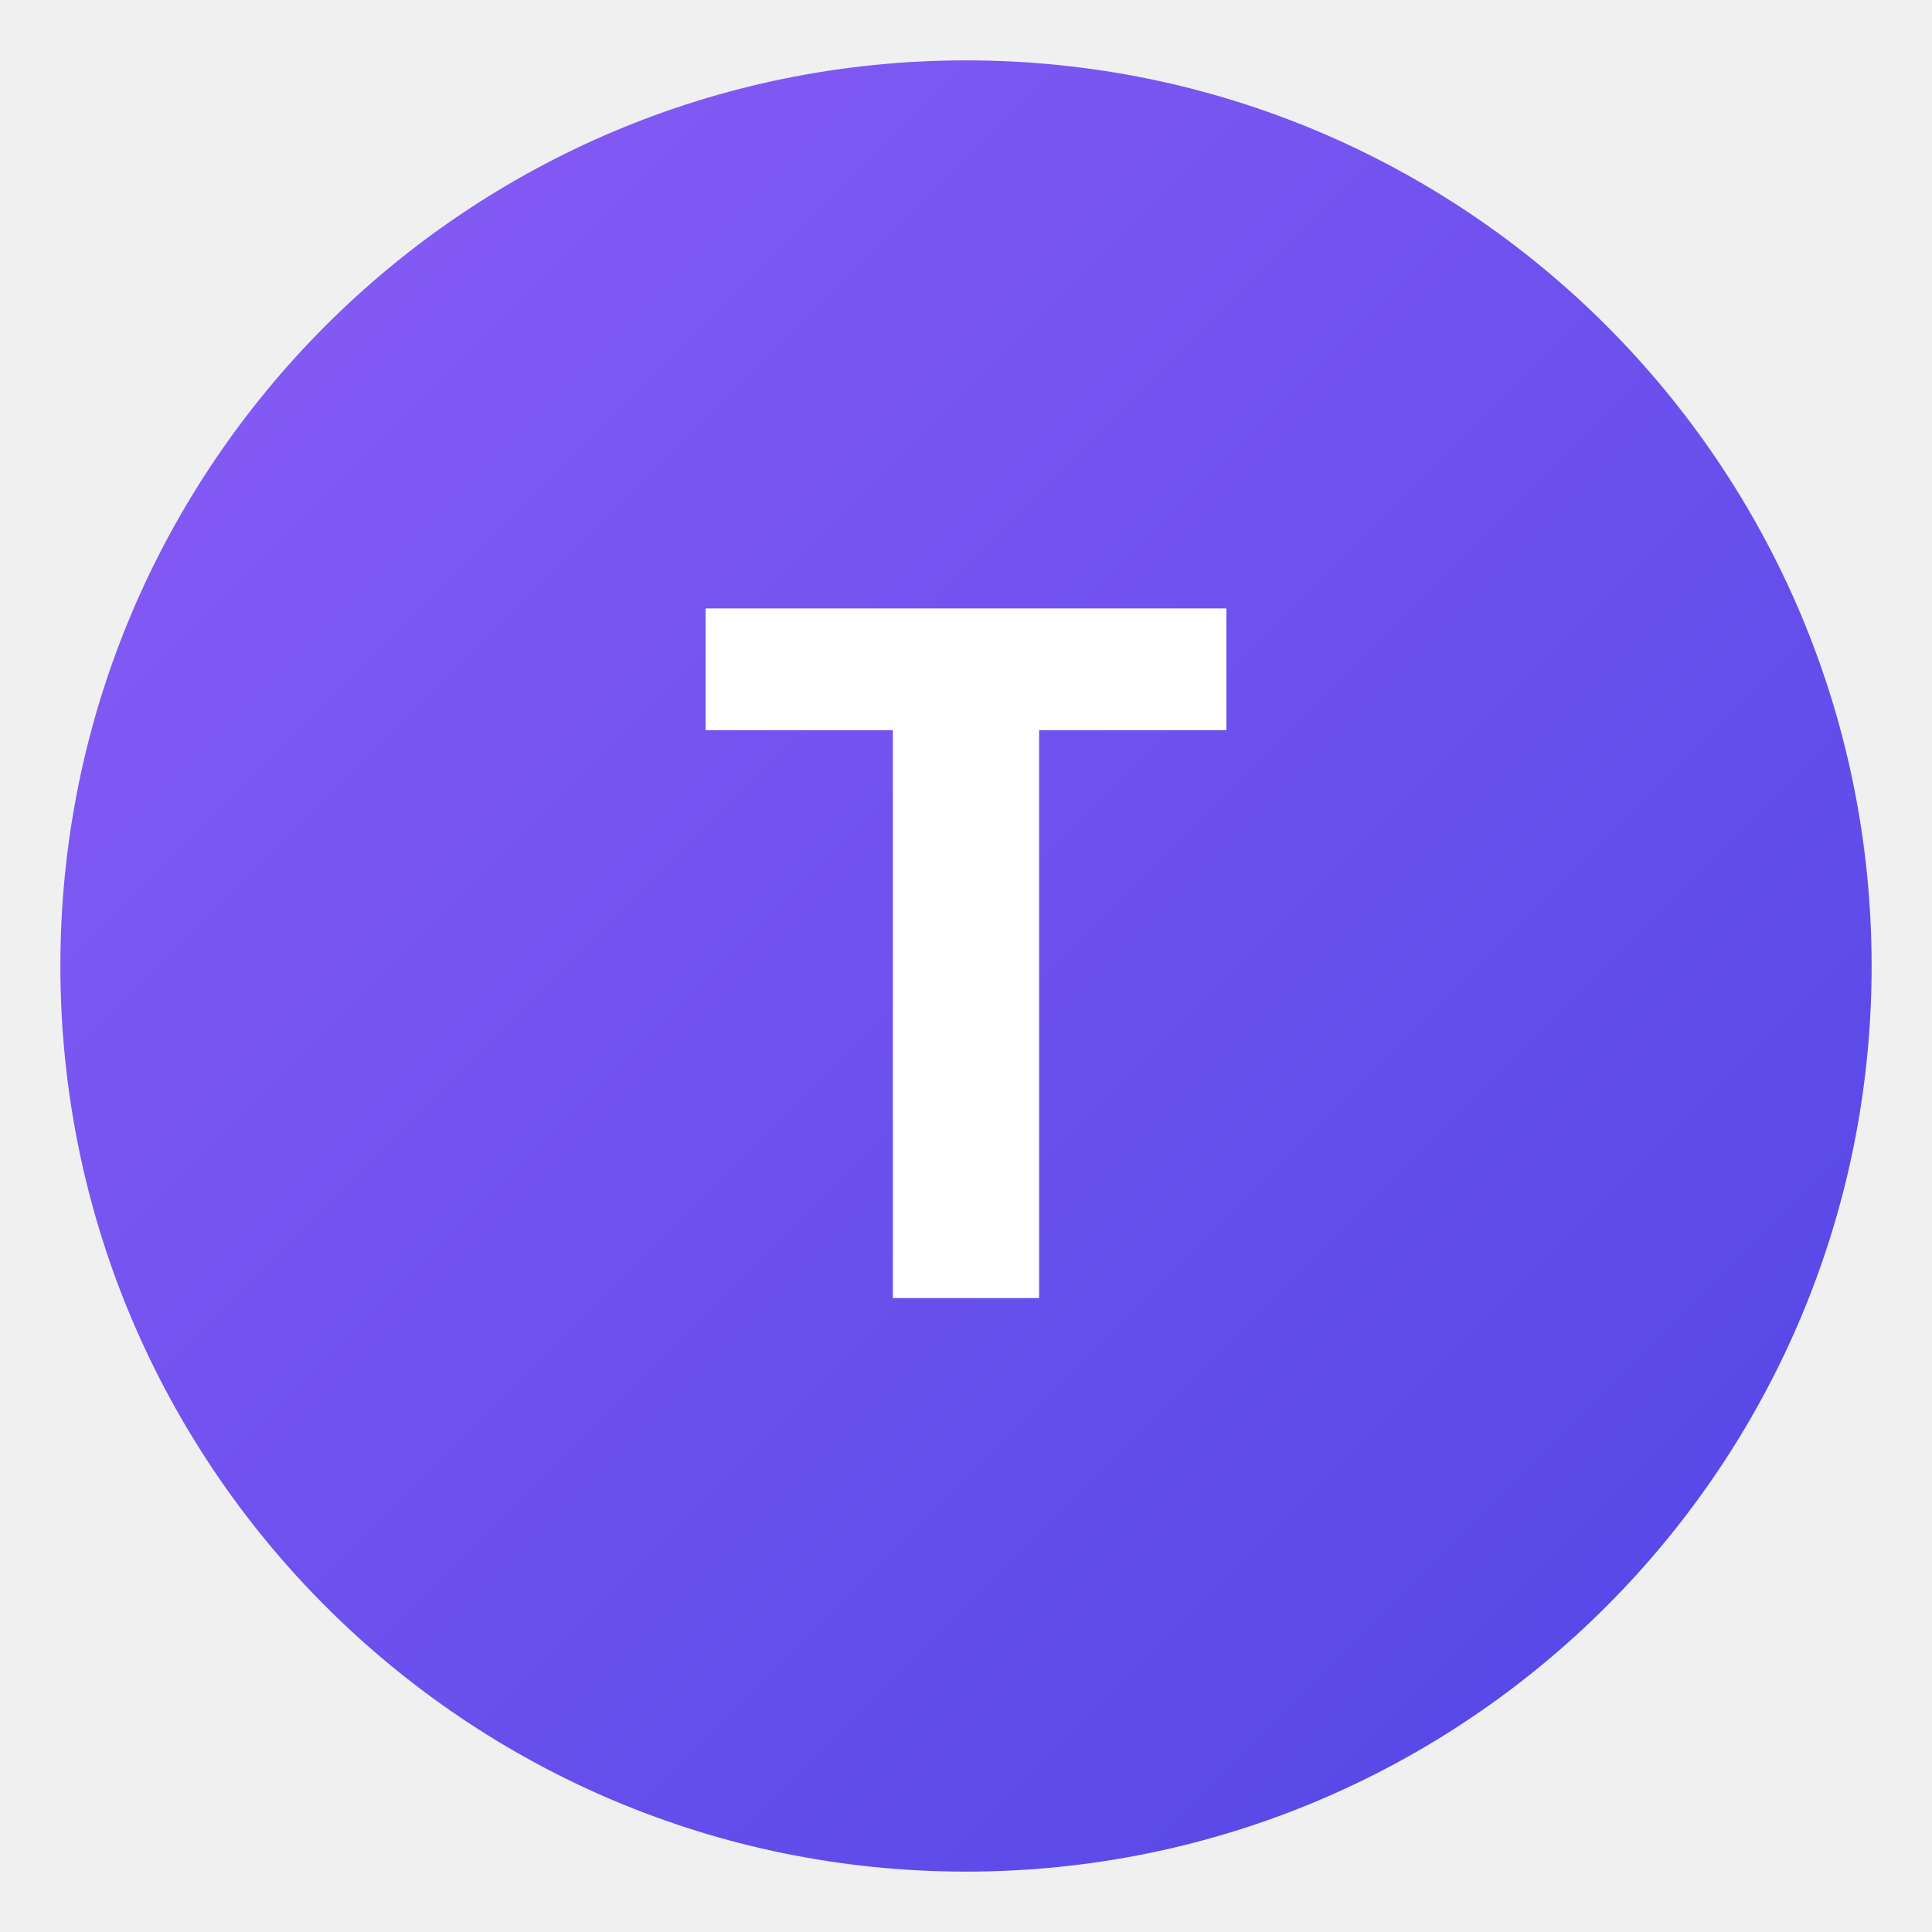
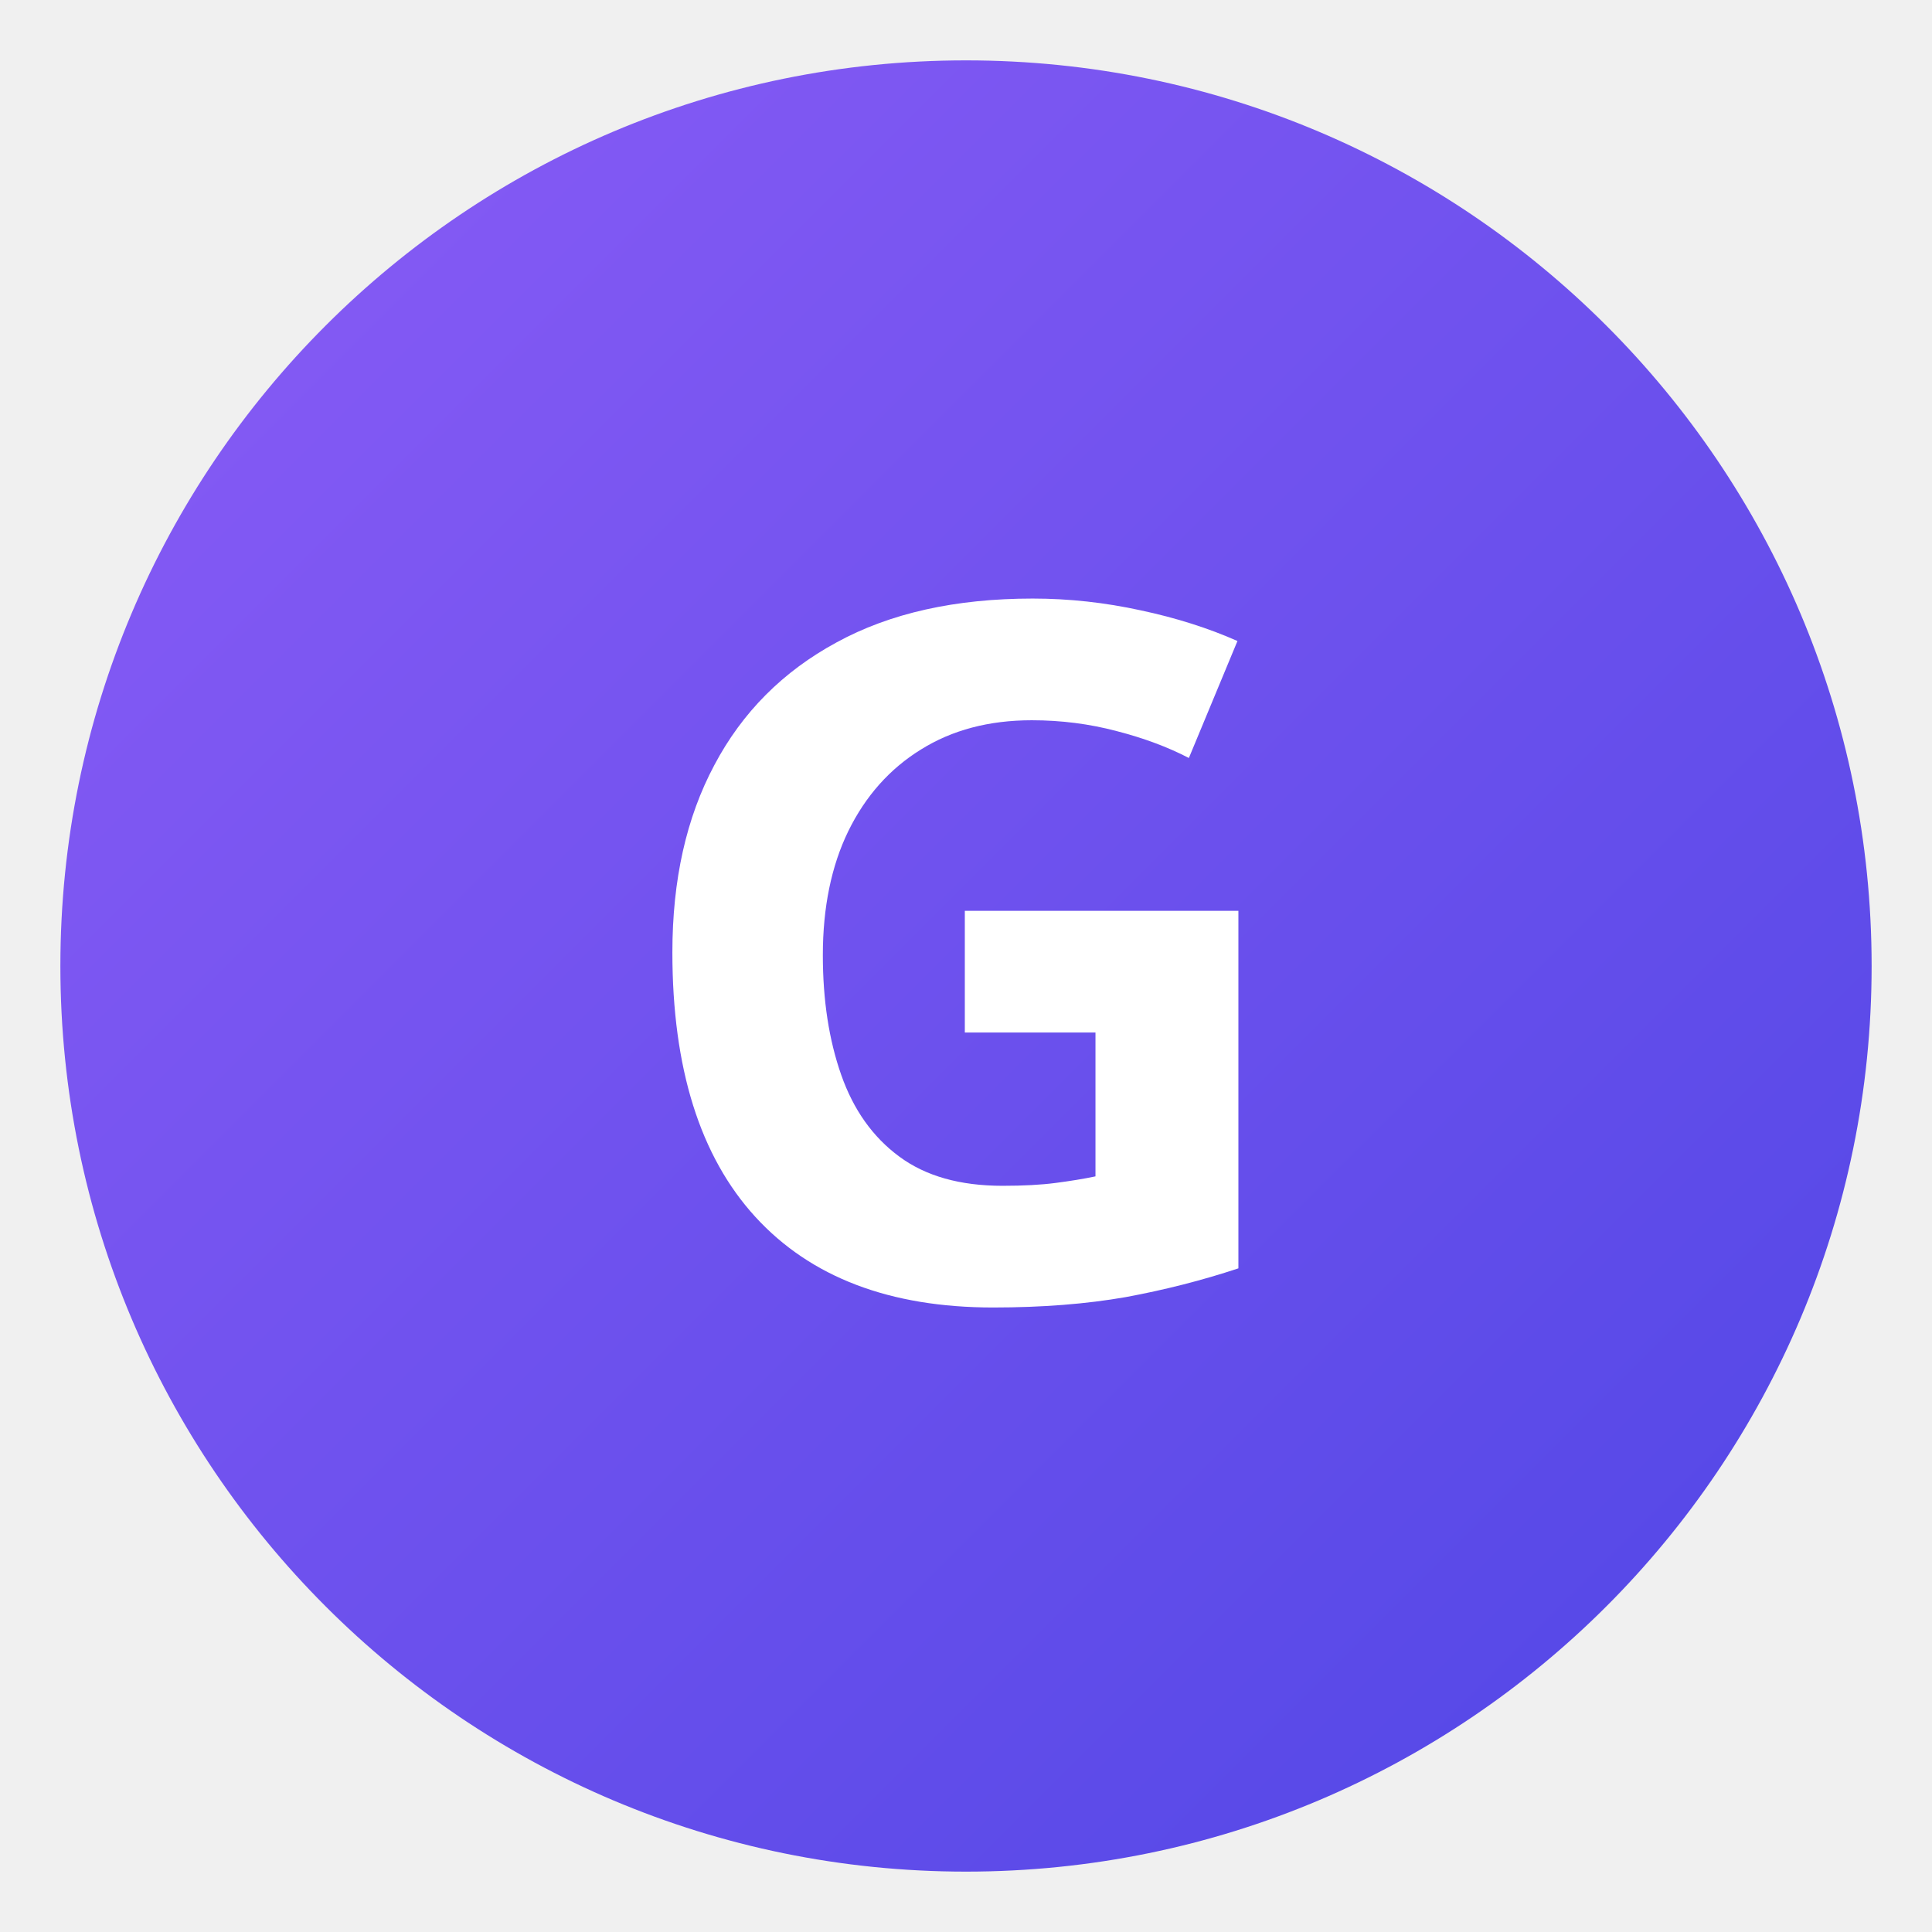
<svg xmlns="http://www.w3.org/2000/svg" viewBox="0 0 64 64">
  <defs>
    <linearGradient id="g" x1="0" y1="0" x2="1" y2="1">
      <stop offset="0" stop-color="#8b5cf6" />
      <stop offset="1" stop-color="#4f46e5" />
    </linearGradient>
  </defs>
  <circle cx="32" cy="32" r="30" fill="url(#g)" />
-   <text x="32" y="43" text-anchor="middle" font-family="system-ui,sans-serif" font-weight="800" font-size="32" fill="#fff">T</text>
+   <text x="32" y="43" text-anchor="middle" font-family="system-ui,sans-serif" font-weight="800" font-size="32" fill="#fff">G</text>
</svg>
